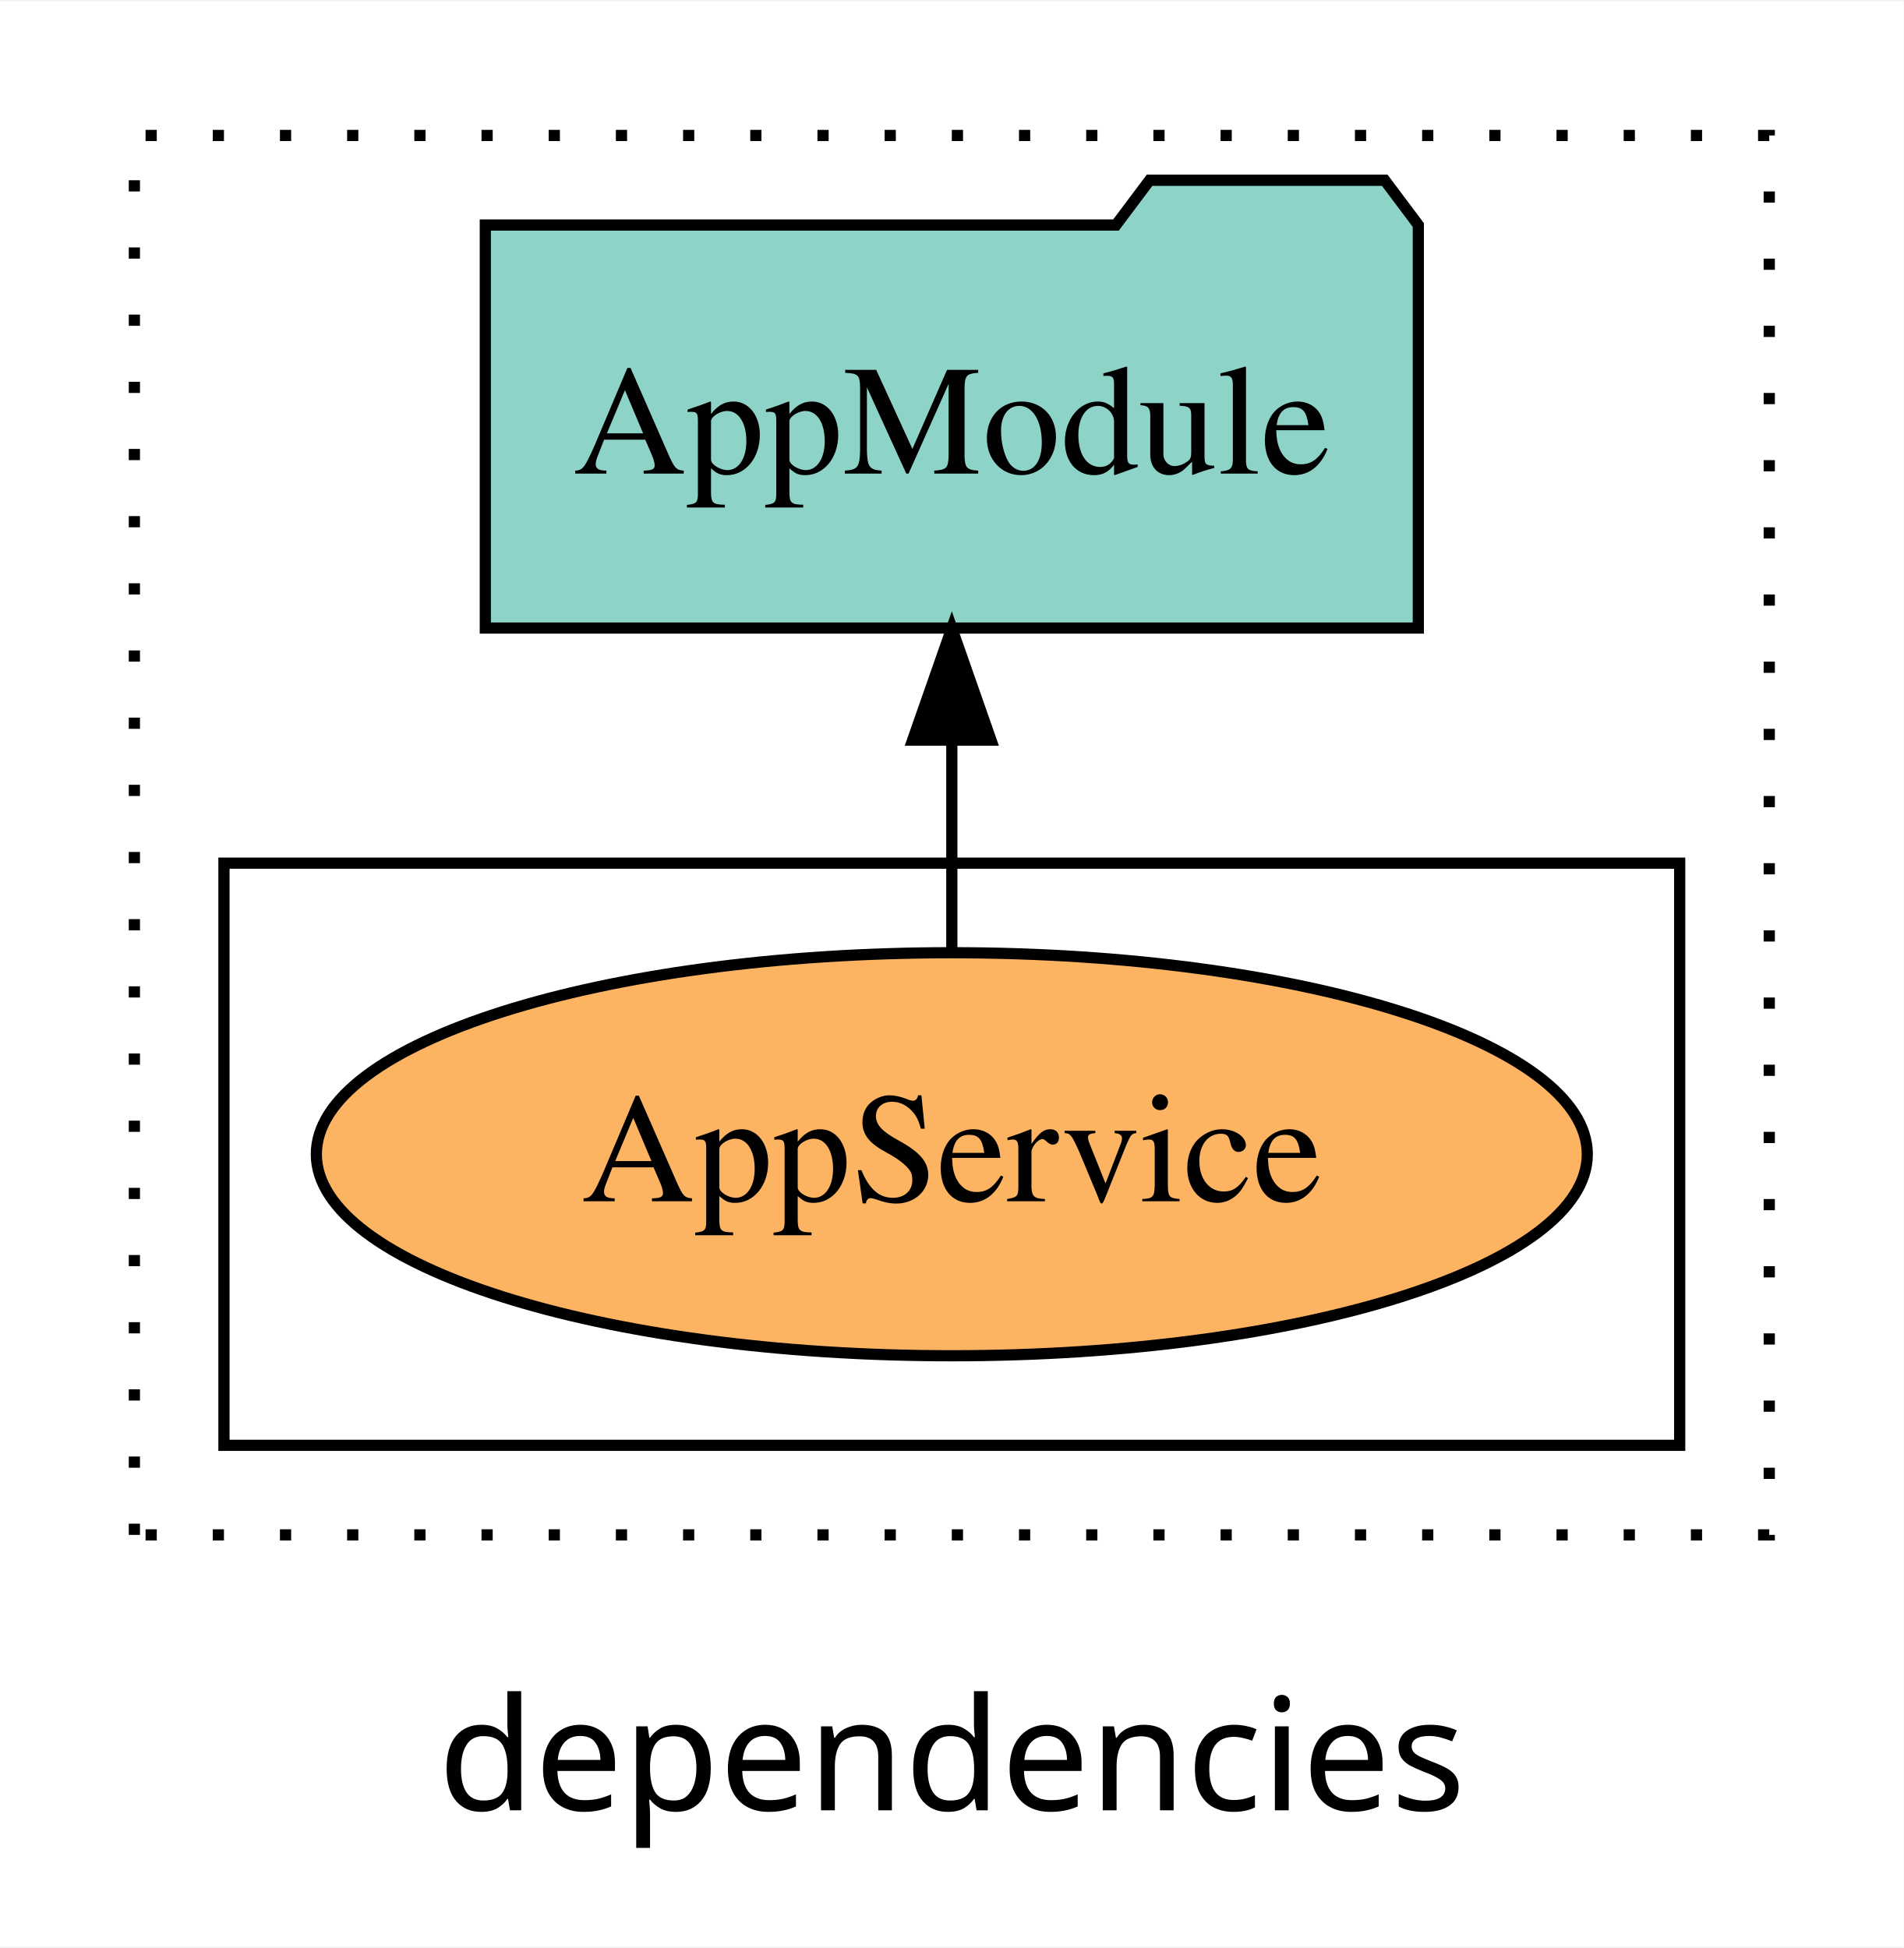
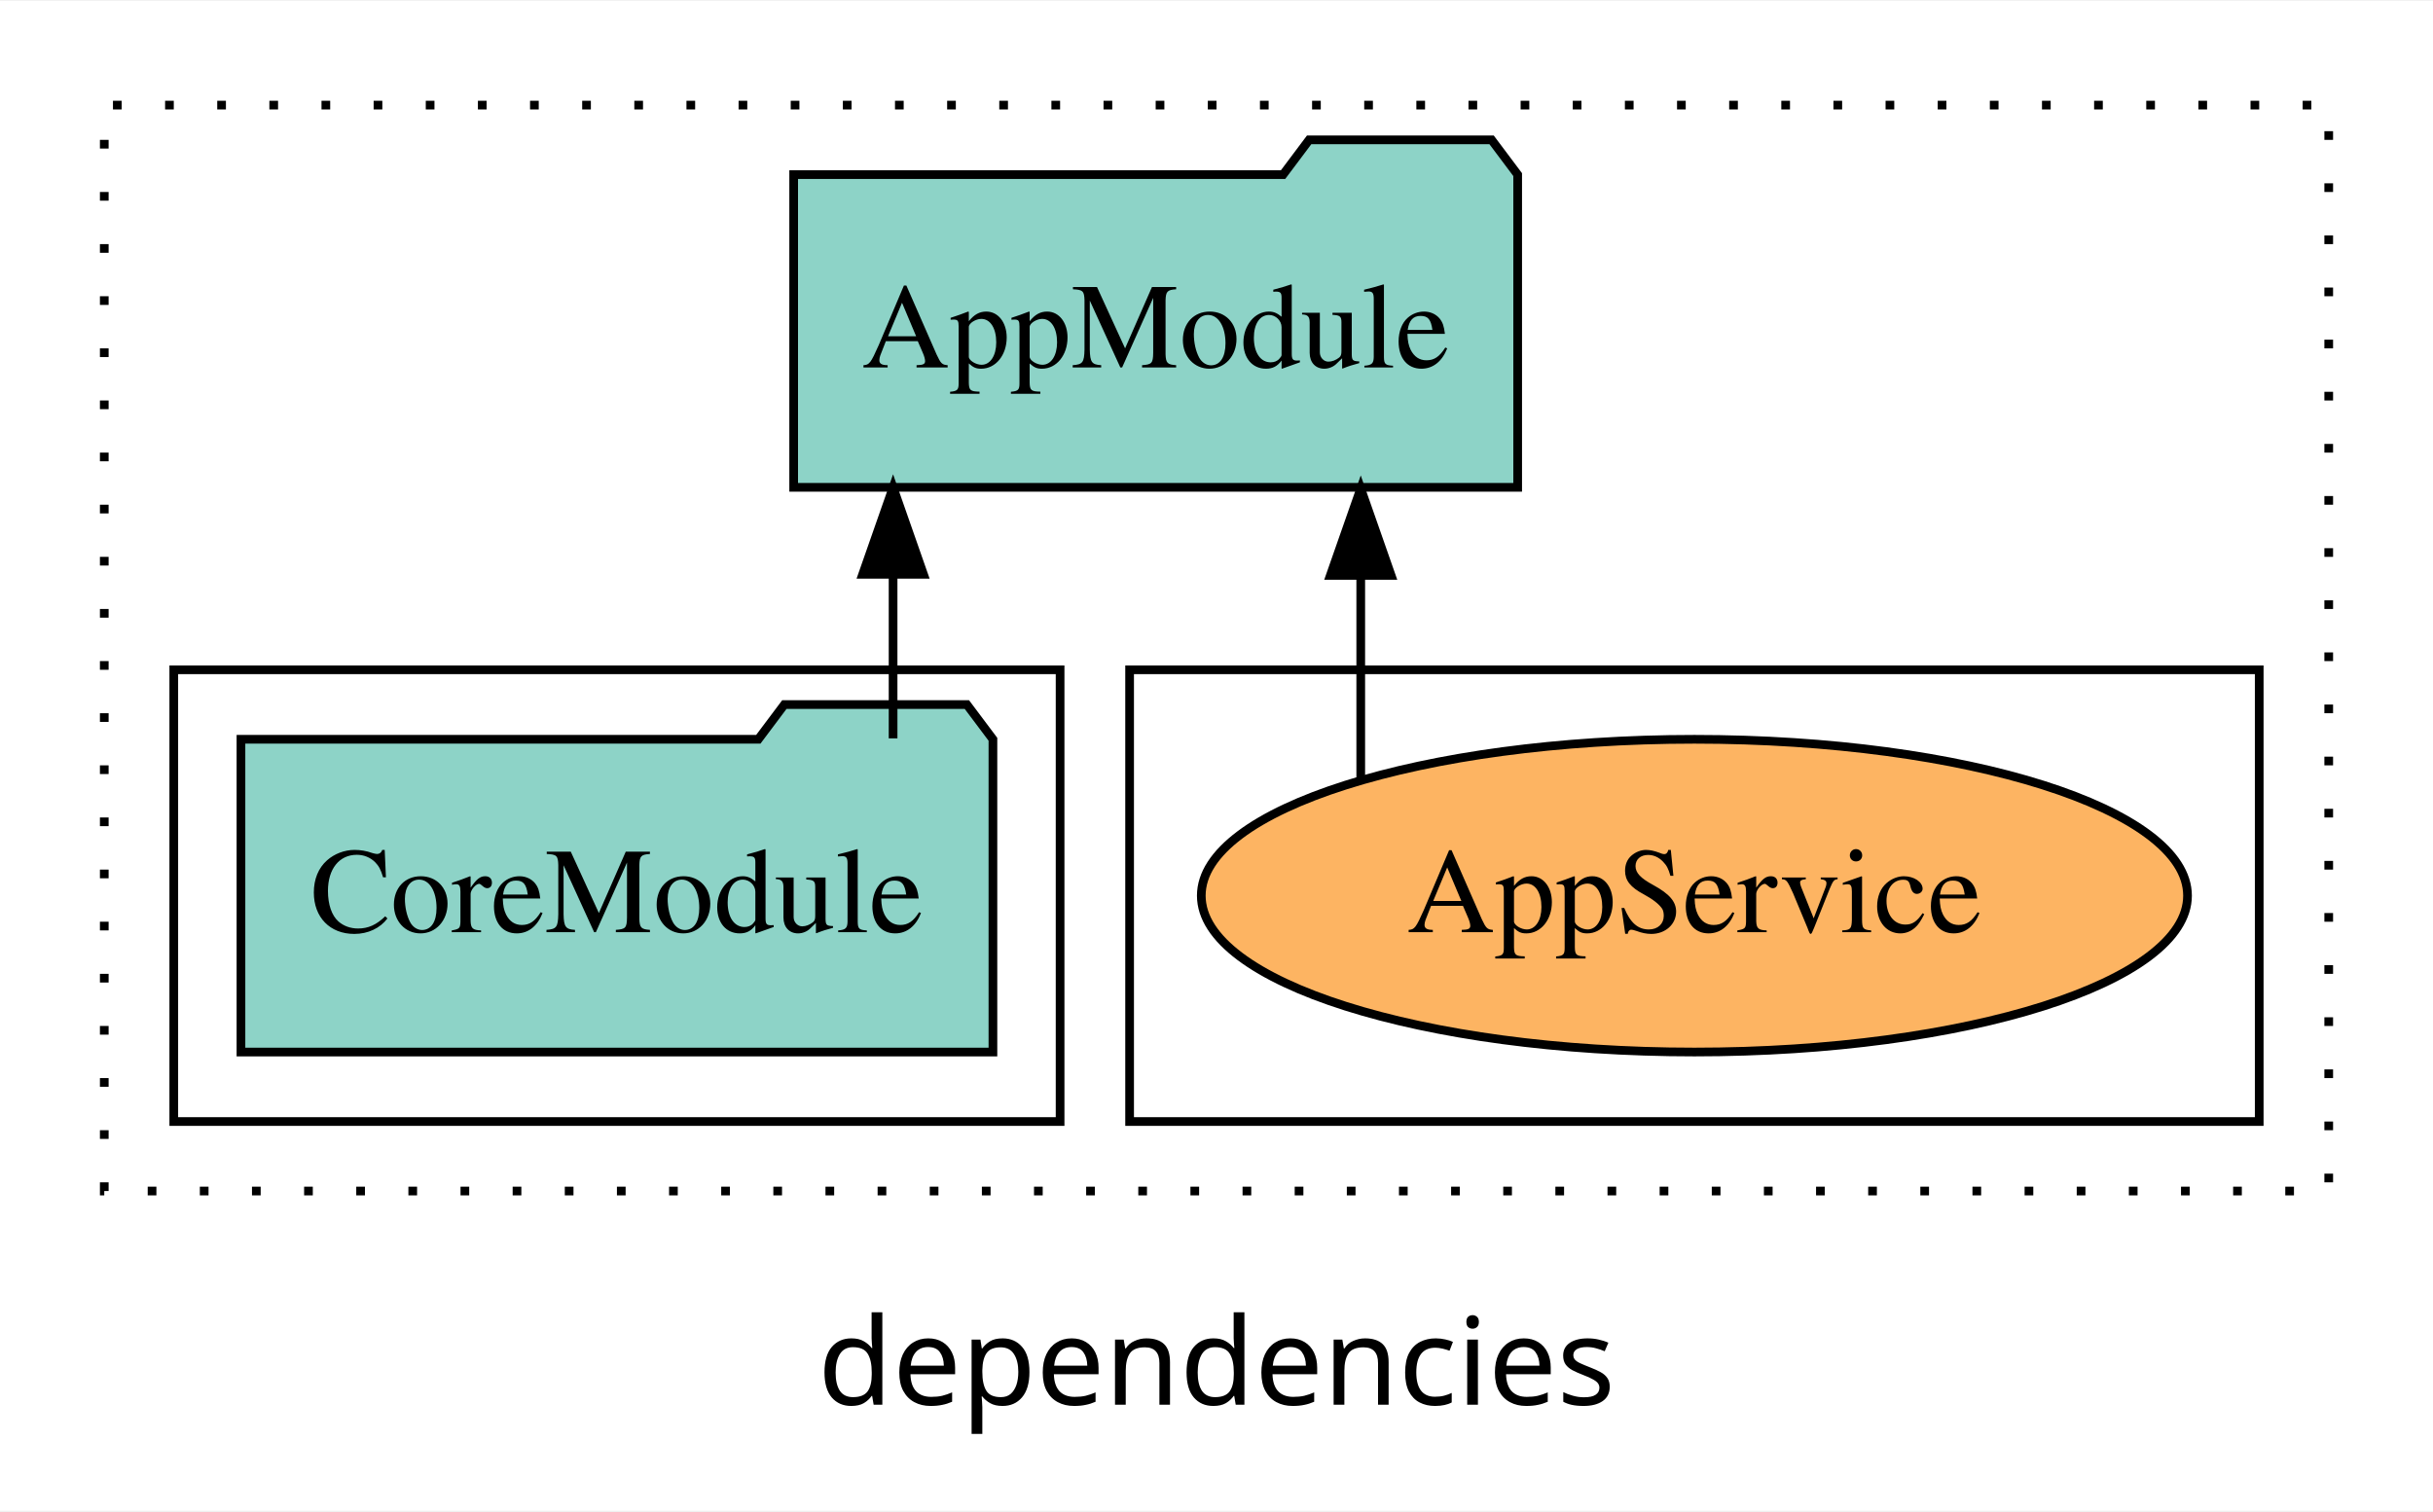
- <svg xmlns="http://www.w3.org/2000/svg" width="170pt" height="174pt" viewBox="0.00 0.00 170.00 173.80">
+ <svg xmlns="http://www.w3.org/2000/svg" width="280pt" height="174pt" viewBox="0.00 0.00 280.00 173.80">
  <g id="graph0" class="graph" transform="scale(1 1) rotate(0) translate(4 169.8)">
-     <polygon fill="white" stroke="transparent" points="-4,4 -4,-169.8 166,-169.8 166,4 -4,4" />
-     <text text-anchor="middle" x="81" y="-8.2" font-family="sans-serif" font-size="14.00">dependencies</text>
+     <polygon fill="white" stroke="transparent" points="-4,4 -4,-169.8 276,-169.8 276,4 -4,4" />
+     <text text-anchor="middle" x="136" y="-8.2" font-family="sans-serif" font-size="14.00">dependencies</text>
    <g id="clust1" class="cluster">
-       <polygon fill="none" stroke="black" stroke-dasharray="1,5" points="8,-32.8 8,-157.8 154,-157.8 154,-32.8 8,-32.8" />
+       <polygon fill="none" stroke="black" stroke-dasharray="1,5" points="8,-32.8 8,-157.8 264,-157.8 264,-32.8 8,-32.8" />
    </g>
    <g id="clust6" class="cluster">
-       <polygon fill="none" stroke="black" points="16,-40.8 16,-92.8 146,-92.8 146,-40.8 16,-40.8" />
+       <polygon fill="none" stroke="black" points="126,-40.8 126,-92.8 256,-92.8 256,-40.8 126,-40.8" />
+     </g>
+     <g id="clust3" class="cluster">
+       <polygon fill="none" stroke="black" points="16,-40.8 16,-92.8 118,-92.8 118,-40.8 16,-40.8" />
    </g>
    <g id="node1" class="node">
-       <ellipse fill="#fdb462" stroke="black" cx="81" cy="-66.8" rx="56.75" ry="18" />
-       <text text-anchor="middle" x="81" y="-62.6" font-family="Times,serif" font-size="14.00">AppService</text>
+       <polygon fill="#8dd3c7" stroke="black" points="110.27,-84.8 107.27,-88.8 86.27,-88.8 83.27,-84.8 23.73,-84.8 23.73,-48.8 110.27,-48.8 110.27,-84.8" />
+       <text text-anchor="middle" x="67" y="-62.6" font-family="Times,serif" font-size="14.00">CoreModule</text>
    </g>
    <g id="node2" class="node">
-       <polygon fill="#8dd3c7" stroke="black" points="122.66,-149.8 119.66,-153.8 98.66,-153.8 95.66,-149.8 39.34,-149.8 39.34,-113.8 122.66,-113.8 122.66,-149.8" />
-       <text text-anchor="middle" x="81" y="-127.6" font-family="Times,serif" font-size="14.00">AppModule</text>
+       <polygon fill="#8dd3c7" stroke="black" points="170.66,-149.8 167.66,-153.8 146.66,-153.8 143.66,-149.8 87.34,-149.8 87.34,-113.8 170.66,-113.8 170.66,-149.8" />
+       <text text-anchor="middle" x="129" y="-127.6" font-family="Times,serif" font-size="14.00">AppModule</text>
    </g>
    <g id="edge1" class="edge">
-       <path fill="none" stroke="black" d="M81,-84.91C81,-84.91 81,-103.79 81,-103.79" />
-       <polygon fill="black" stroke="black" points="77.5,-103.79 81,-113.79 84.5,-103.79 77.5,-103.79" />
+       <path fill="none" stroke="black" d="M98.78,-84.91C98.78,-84.91 98.78,-103.79 98.78,-103.79" />
+       <polygon fill="black" stroke="black" points="95.28,-103.79 98.78,-113.79 102.28,-103.79 95.28,-103.79" />
+     </g>
+     <g id="node3" class="node">
+       <ellipse fill="#fdb462" stroke="black" cx="191" cy="-66.8" rx="56.75" ry="18" />
+       <text text-anchor="middle" x="191" y="-62.6" font-family="Times,serif" font-size="14.00">AppService</text>
+     </g>
+     <g id="edge2" class="edge">
+       <path fill="none" stroke="black" d="M152.6,-80.27C152.6,-80.27 152.6,-103.66 152.6,-103.66" />
+       <polygon fill="black" stroke="black" points="149.1,-103.66 152.6,-113.66 156.1,-103.66 149.1,-103.66" />
    </g>
  </g>
</svg>
